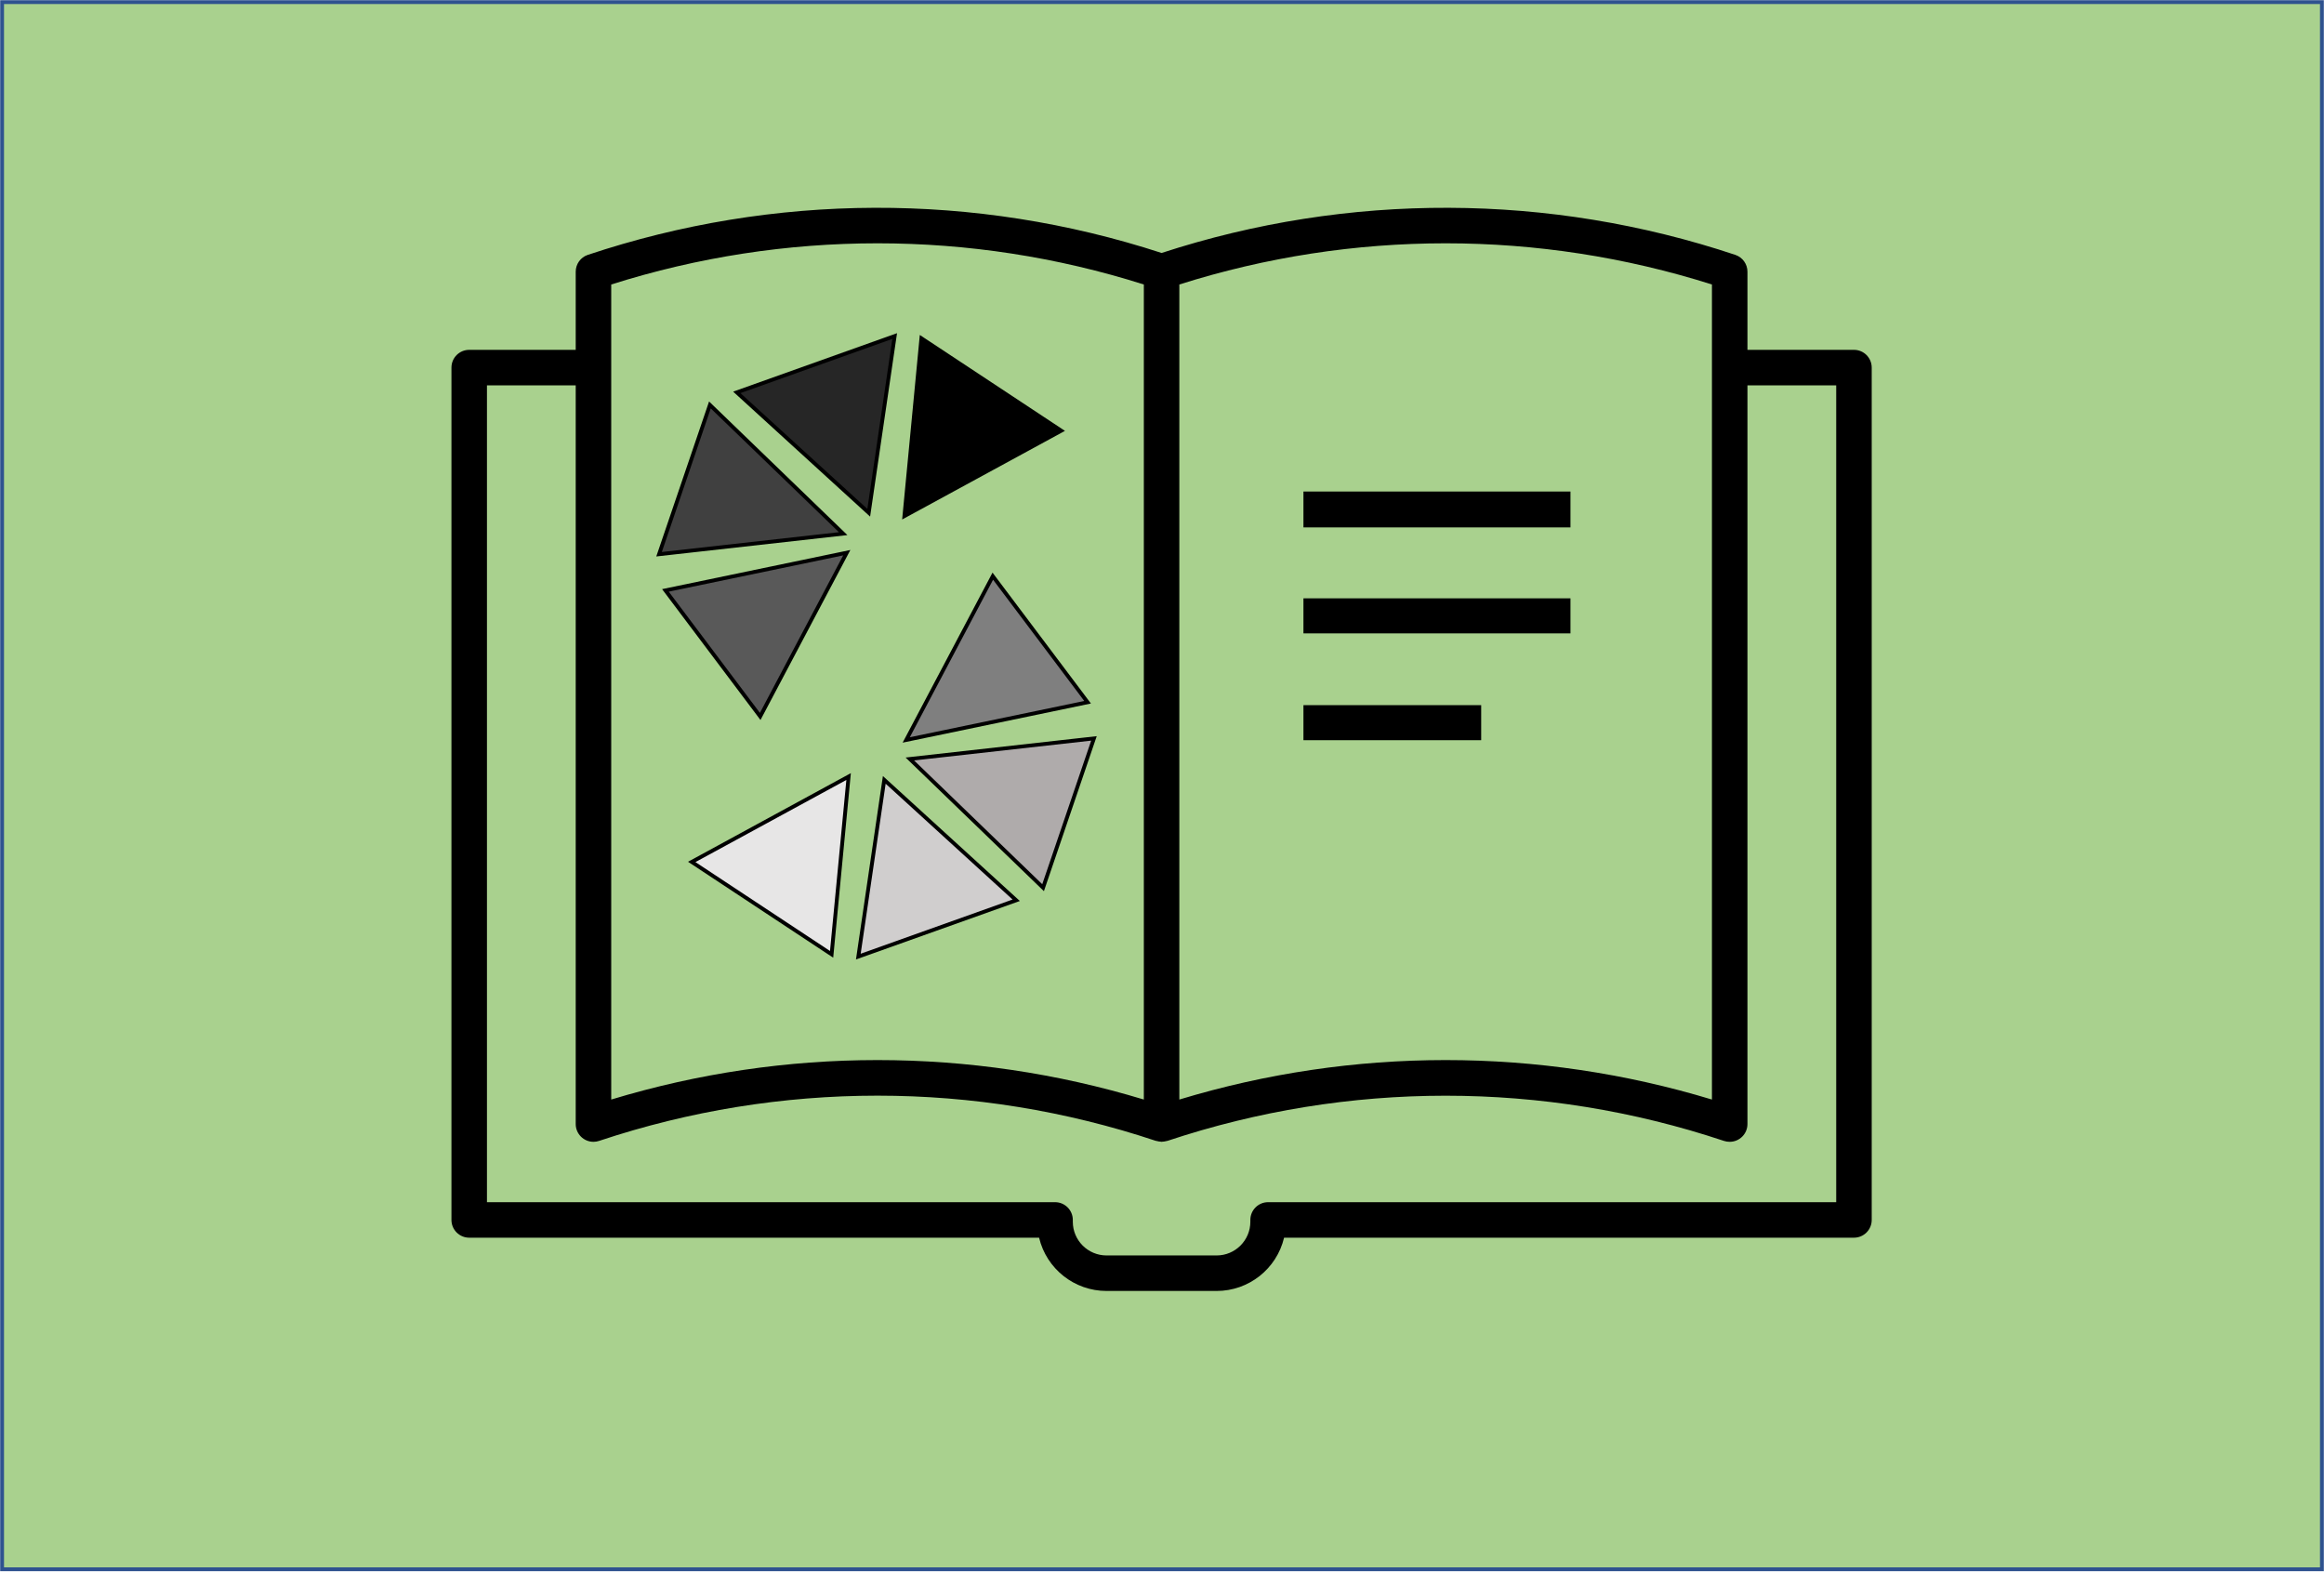
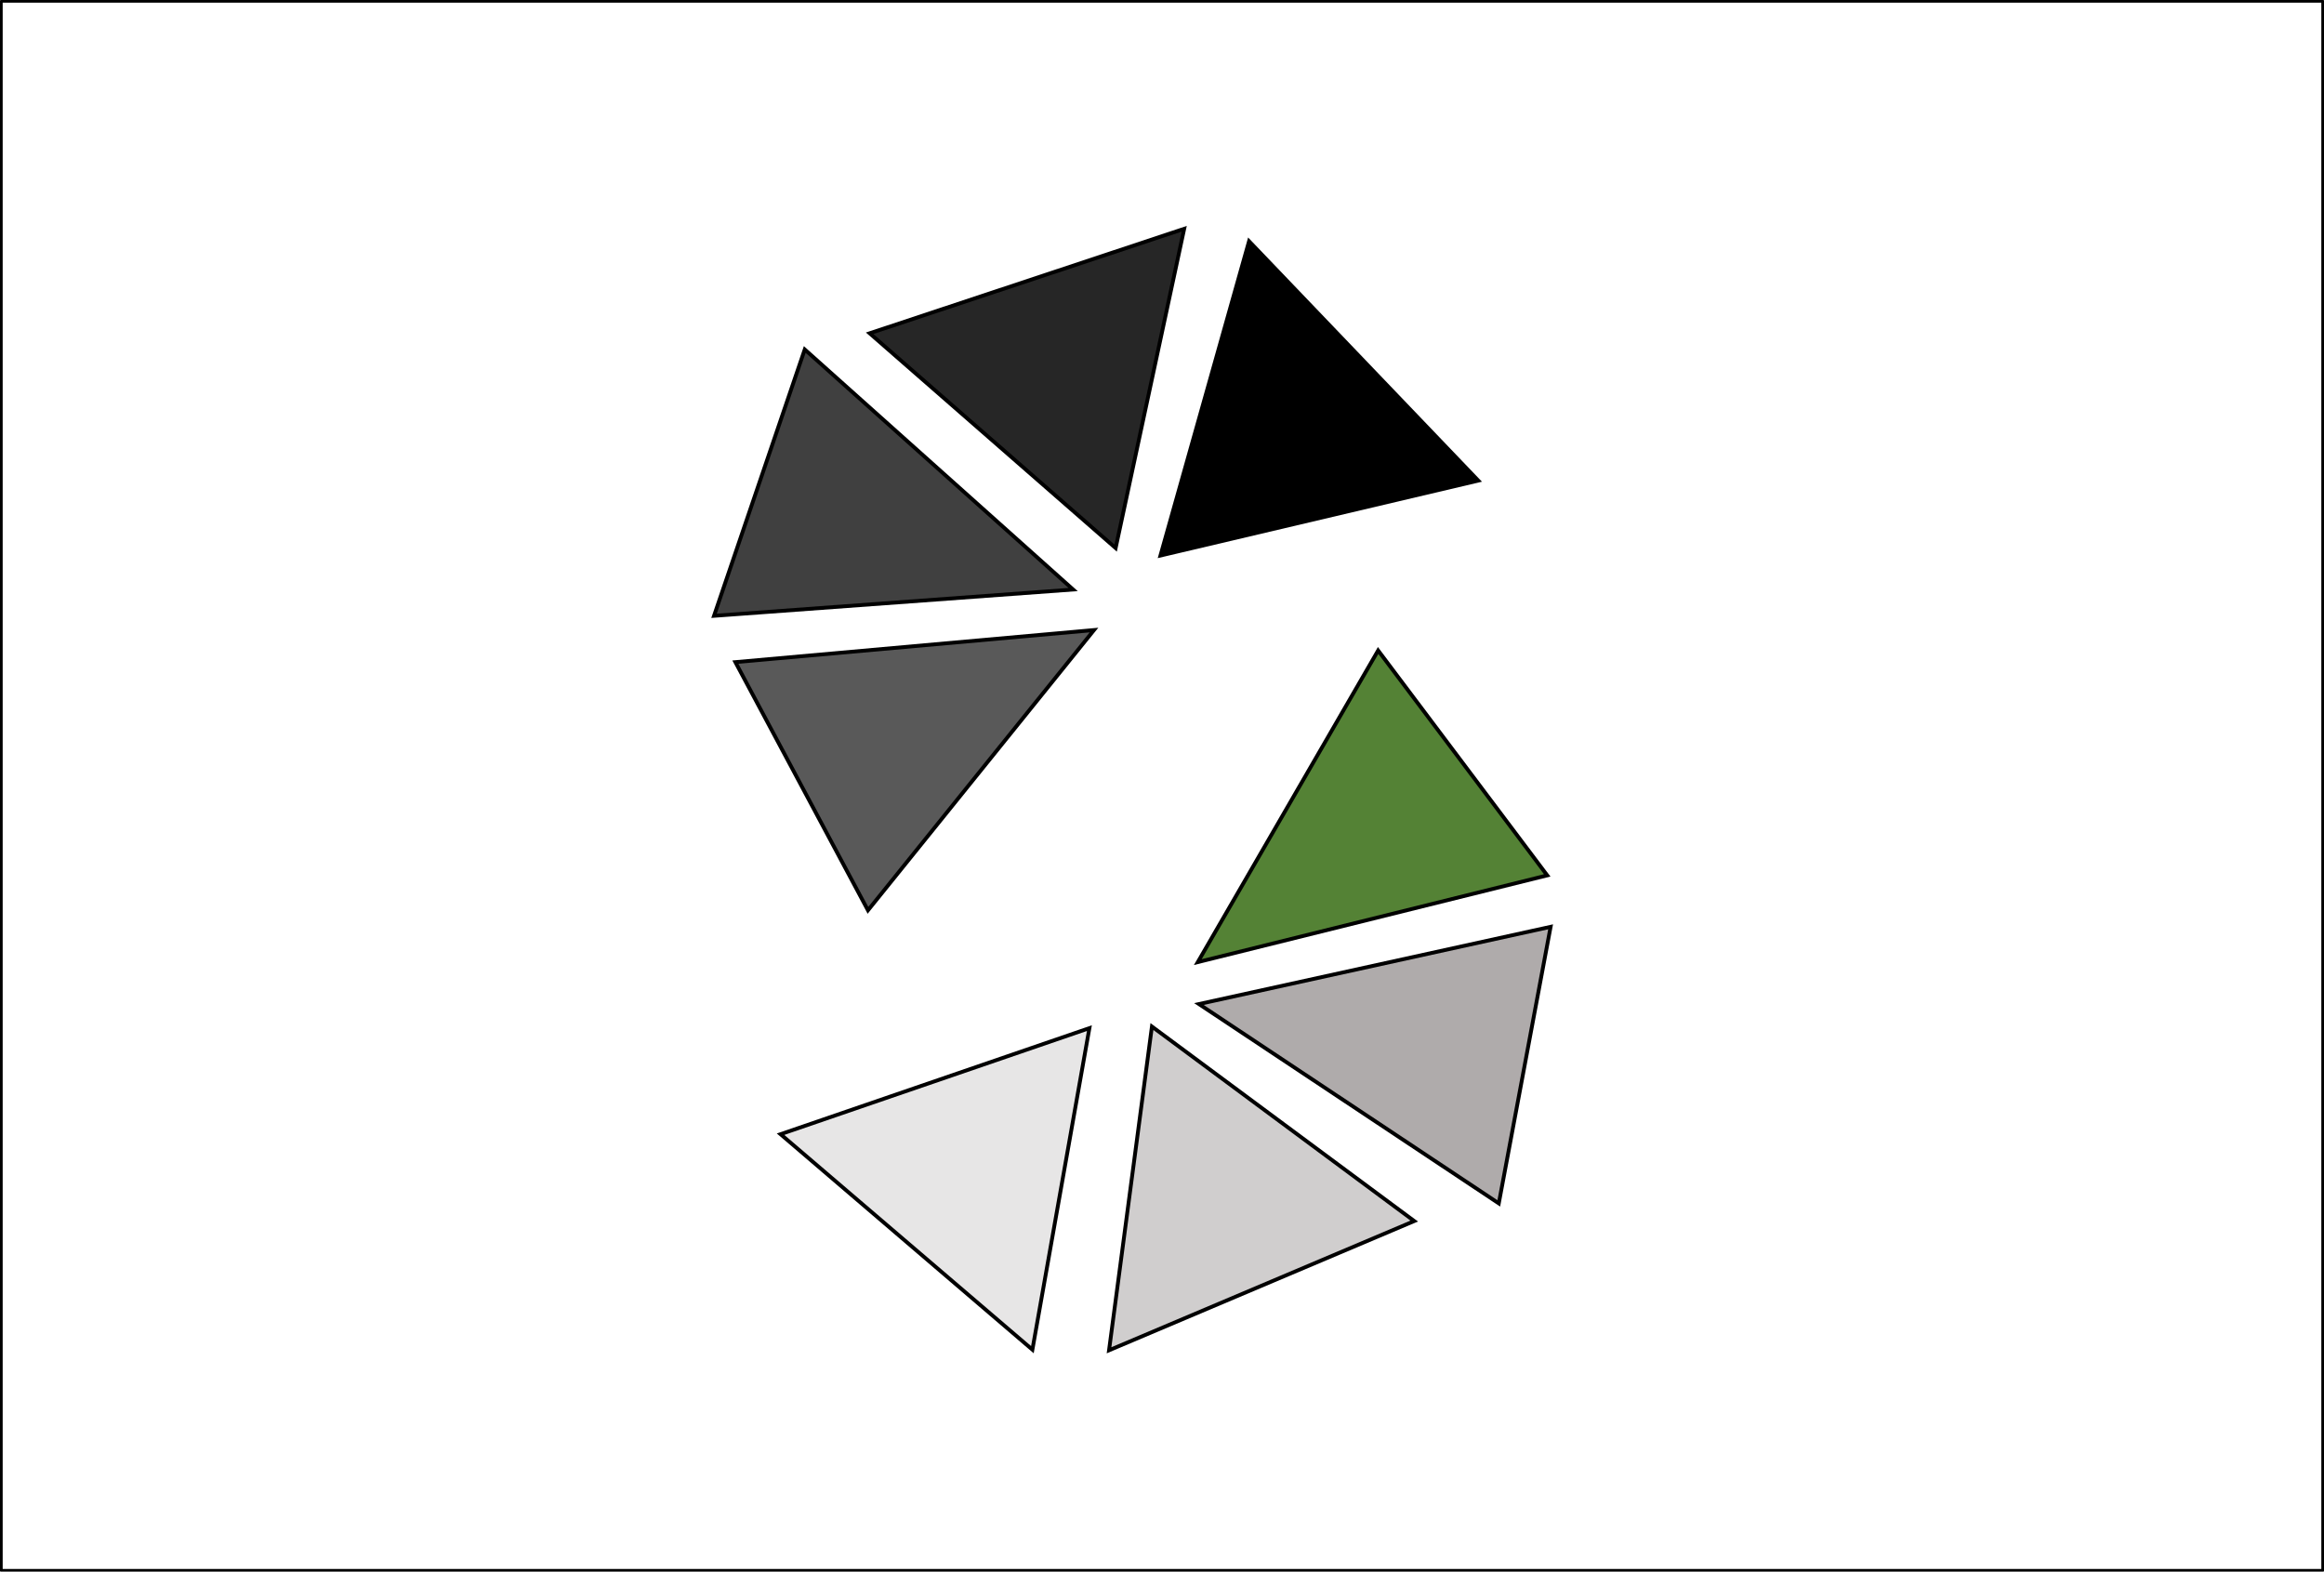
- <svg xmlns="http://www.w3.org/2000/svg" width="2785" height="1883" xml:space="preserve" overflow="hidden">
-   <defs>
-     <clipPath id="clip0">
-       <rect x="808" y="463" width="2785" height="1883" />
-     </clipPath>
-   </defs>
-   <g clip-path="url(#clip0)" transform="translate(-808 -463)">
-     <rect x="810.5" y="465.5" width="2780" height="1878" stroke="#2F528F" stroke-width="4.583" stroke-miterlimit="8" fill="#A9D18E" />
-     <path d="M2370 1052 2690 1052 2690 1095 2370 1095Z" fill-rule="evenodd" />
-     <path d="M2370 1180 2690 1180 2690 1222 2370 1222Z" fill-rule="evenodd" />
-     <path d="M2370 1308 2583 1308 2583 1350 2370 1350Z" fill-rule="evenodd" />
-     <path d="M3029.73 882.23 2902.08 882.23 2902.08 788.603C2902.08 779.515 2896.31 771.427 2887.71 768.474 2664.65 693.999 2423.56 693.177 2200 766.133 1976.44 693.171 1735.35 693.984 1512.29 768.453 1503.68 771.408 1497.91 779.507 1497.92 788.603L1497.92 882.23 1370.28 882.23C1358.52 882.23 1349 891.756 1349 903.509L1349 1924.89C1349 1936.64 1358.52 1946.16 1370.28 1946.16L2053.2 1946.16C2062.13 1983.6 2095.57 2010 2134.05 2010L2265.95 2010C2304.43 2010 2337.87 1983.6 2346.8 1946.16L3029.73 1946.16C3041.48 1946.16 3051 1936.64 3051 1924.89L3051 903.509C3051 891.756 3041.48 882.23 3029.73 882.23ZM2859.53 803.924 2859.53 1780.62C2651.45 1717.55 2429.35 1717.55 2221.28 1780.62L2221.28 803.924C2428.94 738.101 2651.86 738.101 2859.53 803.924ZM1540.47 803.924C1748.14 738.101 1971.06 738.101 2178.73 803.924L2178.73 1780.62C1970.65 1717.55 1748.55 1717.55 1540.47 1780.62ZM3008.45 1903.61 2327.65 1903.61C2315.9 1903.61 2306.38 1913.13 2306.38 1924.89L2306.38 1927.01C2306.38 1949.34 2288.28 1967.44 2265.95 1967.44L2134.05 1967.44C2111.72 1967.44 2093.62 1949.34 2093.62 1927.01L2093.62 1924.89C2093.62 1913.13 2084.1 1903.61 2072.35 1903.61L1391.55 1903.61 1391.55 924.787 1497.92 924.787 1497.92 1809.98C1497.92 1821.73 1507.44 1831.26 1519.19 1831.27 1521.55 1831.27 1523.89 1830.88 1526.11 1830.11 1742.58 1757.91 1976.62 1757.91 2193.09 1830.11 2193.44 1830.19 2193.79 1830.25 2194.15 1830.28 2195.72 1830.74 2197.34 1831.01 2198.98 1831.09 2199.32 1831.09 2199.66 1831.26 2200 1831.26 2200.34 1831.26 2200.53 1831.15 2200.79 1831.13 2202.41 1831.08 2204.01 1830.84 2205.57 1830.41 2205.91 1830.41 2206.28 1830.28 2206.64 1830.17L2206.91 1830.17C2423.38 1757.97 2657.42 1757.97 2873.89 1830.17 2876.12 1830.91 2878.45 1831.28 2880.8 1831.26 2892.55 1831.26 2902.08 1821.73 2902.08 1809.98L2902.08 924.787 3008.45 924.787Z" fill-rule="evenodd" />
-     <path d="M1605.42 1170.49 1822.76 1125.29 1719 1321.55Z" stroke="#000000" stroke-width="4.583" stroke-miterlimit="8" fill="#595959" fill-rule="evenodd" />
-     <path d="M1880.15 865.695 1849.06 1077.46 1690.95 933.198Z" stroke="#000000" stroke-width="4.583" stroke-miterlimit="8" fill="#262626" fill-rule="evenodd" />
-     <path d="M1658.74 948.247 1818.42 1102.48 1597.79 1127.15Z" stroke="#000000" stroke-width="4.583" stroke-miterlimit="8" fill="#404040" fill-rule="evenodd" />
-     <path d="M2079.78 979.128 1891.79 1081.45 1912.18 868.395Z" stroke="#000000" stroke-width="4.583" stroke-miterlimit="8" fill-rule="evenodd" />
-     <path d="M2111.33 1304.51 1893.98 1349.71 1997.74 1153.45Z" stroke="#000000" stroke-width="4.583" stroke-miterlimit="8" fill="#7F7F7F" fill-rule="evenodd" />
-     <path d="M1836.59 1609.31 1867.68 1397.54 2025.79 1541.8Z" stroke="#000000" stroke-width="4.583" stroke-miterlimit="8" fill="#D0CECE" fill-rule="evenodd" />
-     <path d="M2058 1526.75 1898.33 1372.52 2118.95 1347.85Z" stroke="#000000" stroke-width="4.583" stroke-miterlimit="8" fill="#AFABAB" fill-rule="evenodd" />
-     <path d="M1636.96 1495.87 1824.95 1393.55 1804.57 1606.61Z" stroke="#000000" stroke-width="4.583" stroke-miterlimit="8" fill="#E7E6E6" fill-rule="evenodd" />
+ <svg xmlns="http://www.w3.org/2000/svg" width="2783" height="1882" xml:space="preserve" overflow="hidden">
+   <g transform="translate(-836 -238)">
+     <rect x="837.5" y="239.5" width="2780" height="1879" stroke="#000000" stroke-width="3.438" stroke-linejoin="round" stroke-miterlimit="10" fill="none" />
+     <path d="M1716.62 1030.88 2146.08 992.464 1875.39 1328.08Z" stroke="#000000" stroke-width="4.583" stroke-miterlimit="8" fill="#595959" fill-rule="evenodd" />
+     <path d="M2254.08 511.953 2171.99 894.284 1877.43 637.088Z" stroke="#000000" stroke-width="4.583" stroke-miterlimit="8" fill="#262626" fill-rule="evenodd" />
+     <path d="M1799.69 656.475 2121.06 943.935 1691.04 975.425Z" stroke="#000000" stroke-width="4.583" stroke-miterlimit="8" fill="#404040" fill-rule="evenodd" />
+     <path d="M2606.25 813.51 2225.64 903.235 2331.74 526.859Z" stroke="#000000" stroke-width="4.583" stroke-miterlimit="8" fill-rule="evenodd" />
+     <path d="M2688.82 1286.23 2270.35 1390.1 2486.32 1016.92Z" stroke="#000000" stroke-width="4.583" stroke-miterlimit="8" fill="#548235" fill-rule="evenodd" />
+     <path d="M2164.08 1854.92 2215.44 1467.27 2529.56 1700.16Z" stroke="#000000" stroke-width="4.583" stroke-miterlimit="8" fill="#D0CECE" fill-rule="evenodd" />
+     <path d="M2630.81 1679.01 2271.74 1440.32 2692.87 1347.82Z" stroke="#000000" stroke-width="4.583" stroke-miterlimit="8" fill="#AFABAB" fill-rule="evenodd" />
+     <path d="M1770.73 1596.17 2140.57 1469.15 2072.31 1854.19Z" stroke="#000000" stroke-width="4.583" stroke-miterlimit="8" fill="#E7E6E6" fill-rule="evenodd" />
  </g>
</svg>
